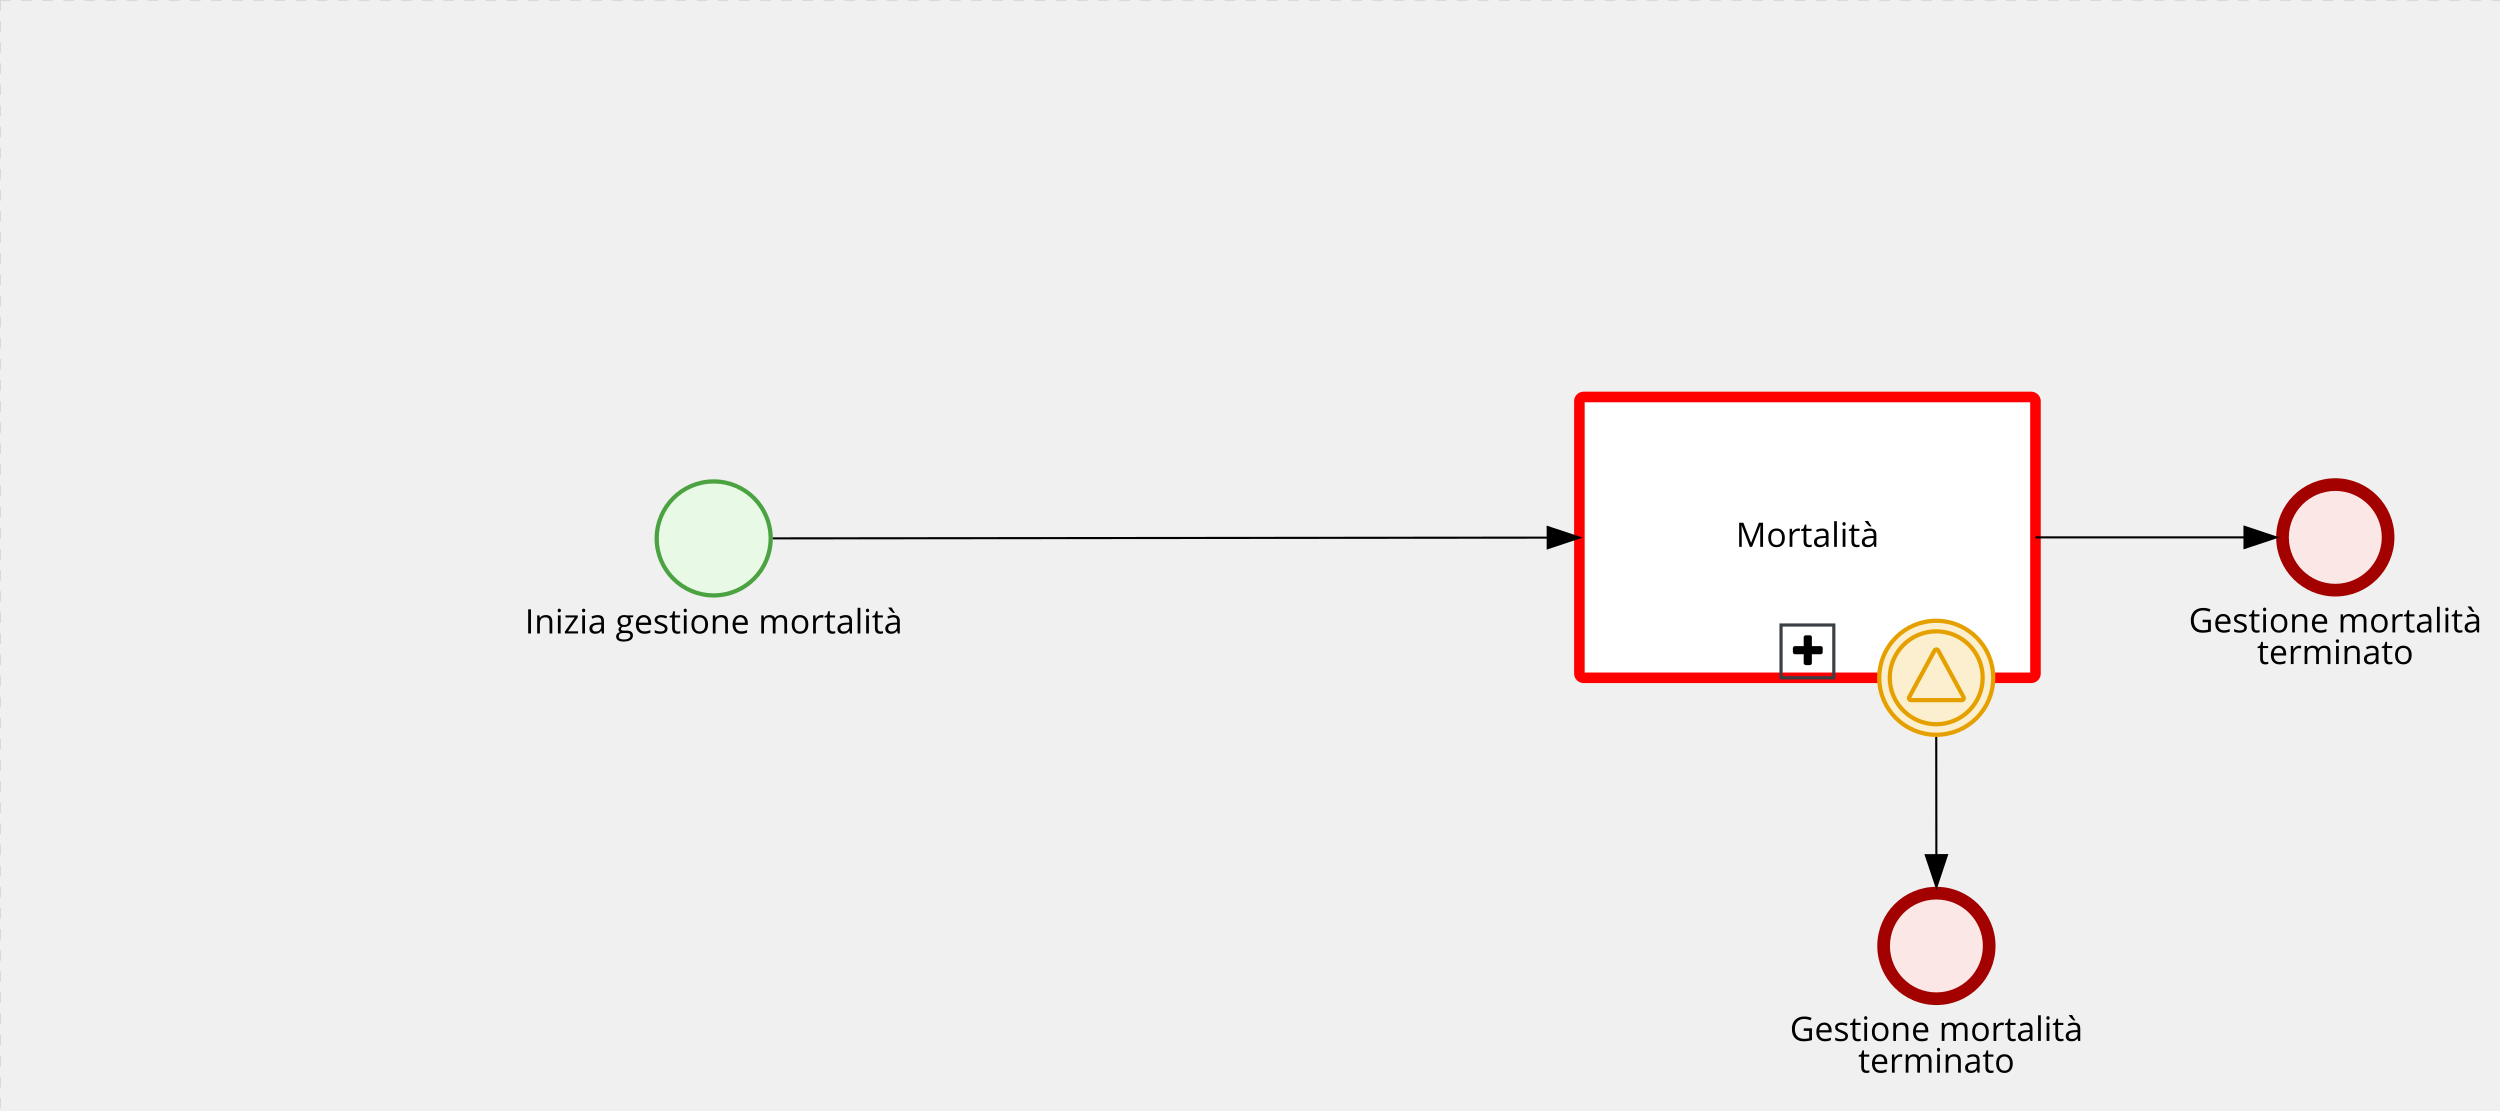
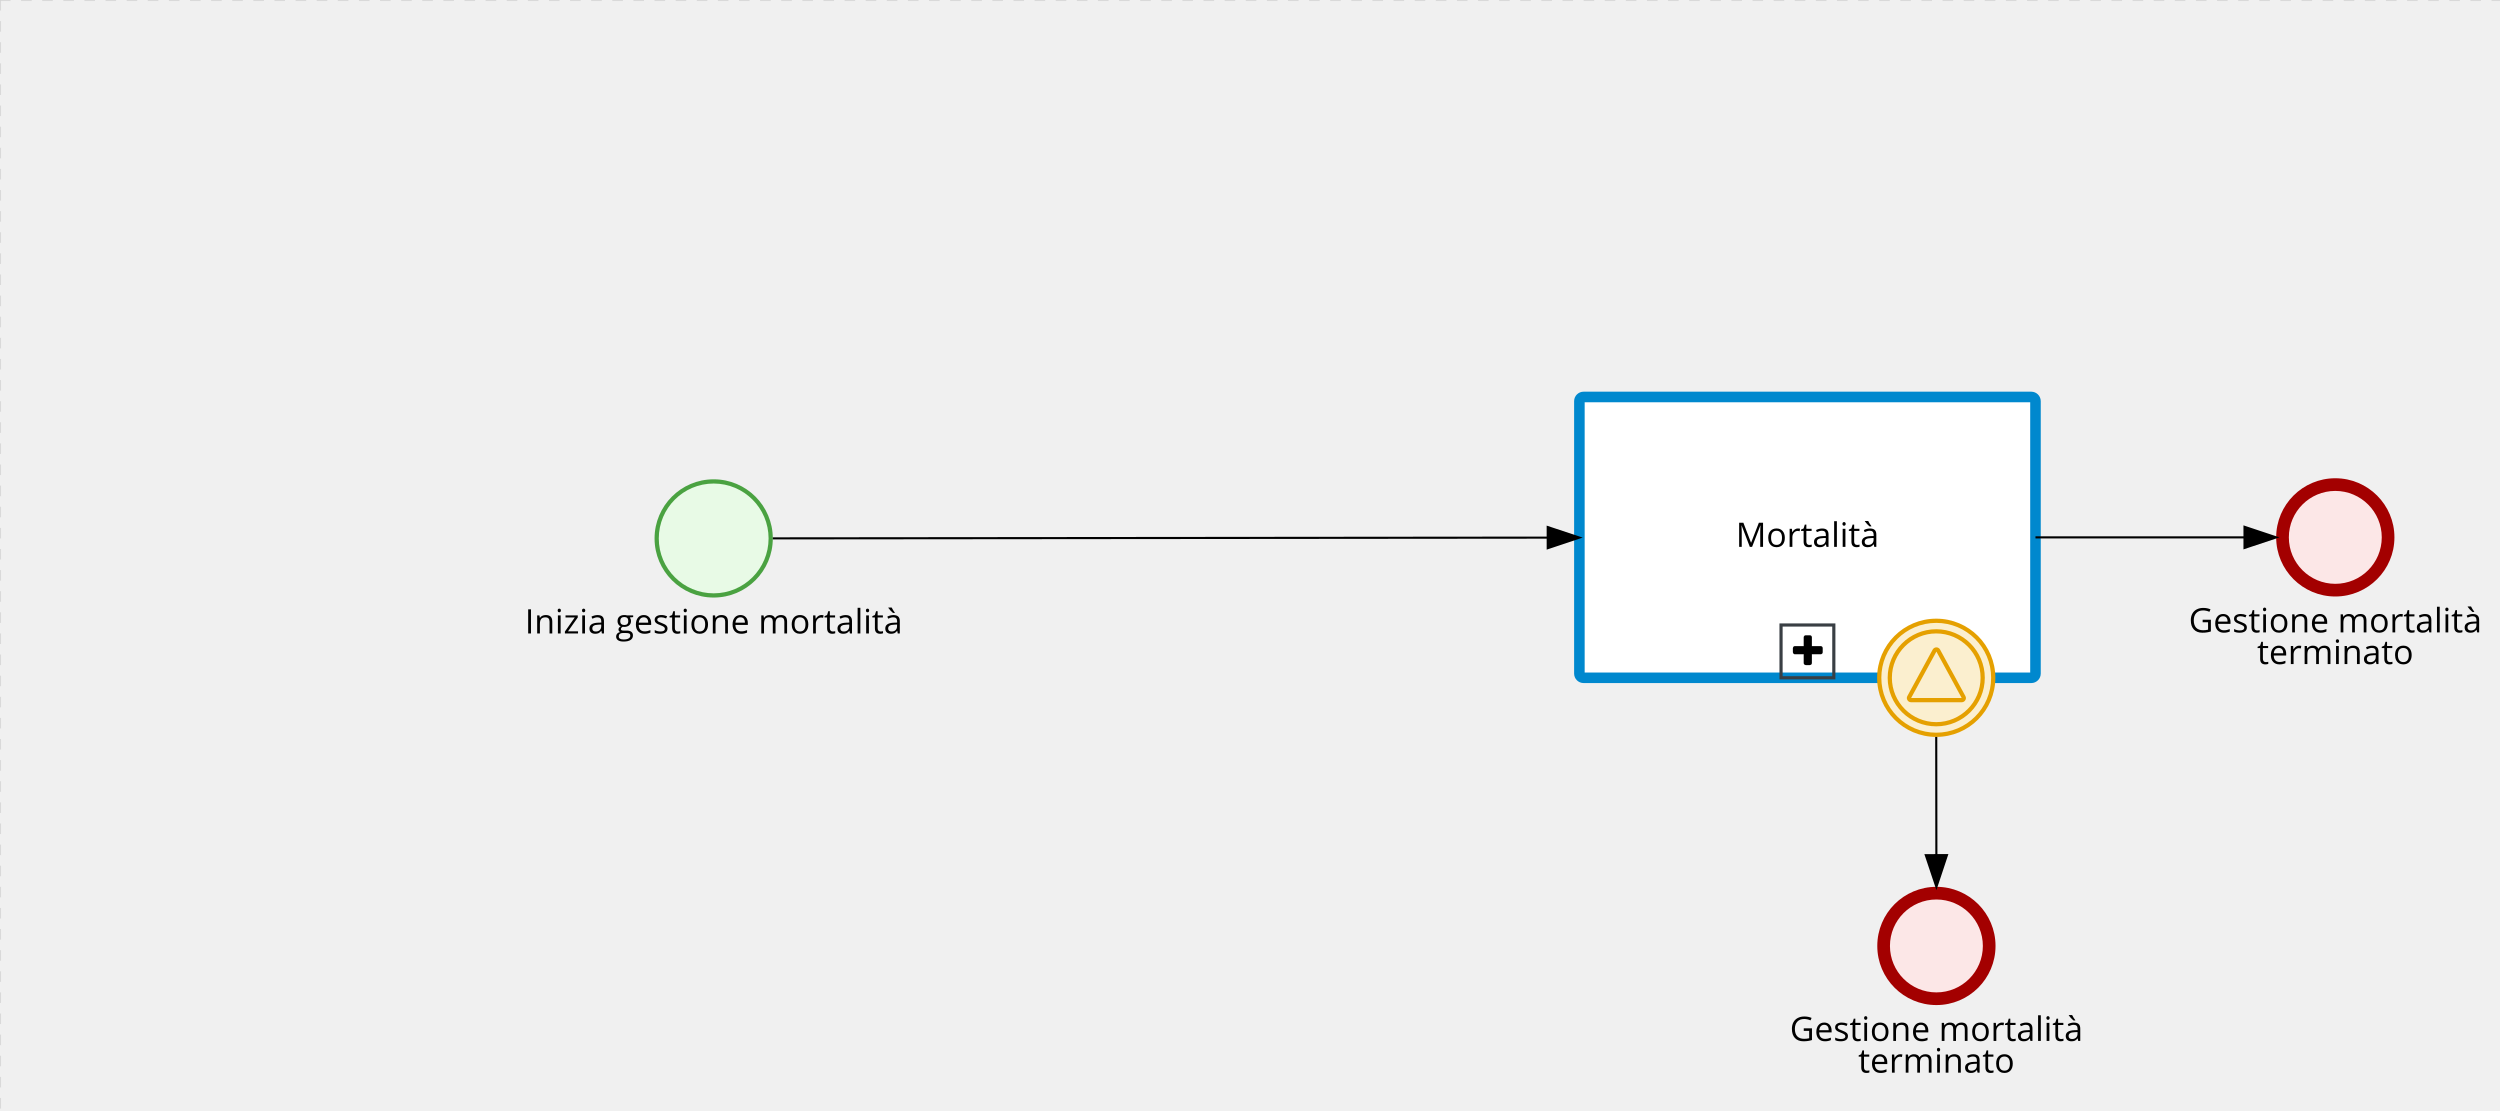
<svg xmlns="http://www.w3.org/2000/svg" version="1.1" width="1184" height="526" viewBox="0 0 1184 526">
  <defs />
  <g transform="matrix(1,0,0,1,0,0)">
    <g>
      <g>
        <g>
          <path fill="none" stroke="#d3d3d3" paint-order="fill stroke markers" d=" M 0 0 L 1200 0" stroke-miterlimit="10" stroke-opacity="0.8" stroke-dasharray="5" />
        </g>
        <g>
          <path fill="none" stroke="#d3d3d3" paint-order="fill stroke markers" d=" M 0 0 L 0 800" stroke-miterlimit="10" stroke-opacity="0.8" stroke-dasharray="5" />
        </g>
      </g>
      <g id="_2ABCD81F-3FB5-47B9-8656-94D31995AB9B" bpmn2nodeid="_2ABCD81F-3FB5-47B9-8656-94D31995AB9B" transform="matrix(1,0,0,1,748,188)">
        <g>
          <path fill="none" stroke="none" />
        </g>
        <g transform="matrix(1,0,0,1,0,0)">
          <path fill="#ffffff" stroke="none" id="_2ABCD81F-3FB5-47B9-8656-94D31995AB9B?shapeType=BACKGROUND" paint-order="stroke fill markers" d=" M 2 0 L 214 0 L 214 0 A 2 2 0 0 1 216 2 L 216 131 L 216 131 A 2 2 0 0 1 214 133 L 2 133 L 2 133 A 2 2 0 0 1 0 131 L 0 2 L 0 2 A 2 2 0 0 1 2 0 Z" />
        </g>
        <g transform="matrix(1,0,0,1,0,0)">
-           <path fill="none" stroke="rgb(255,0,0)" id="_2ABCD81F-3FB5-47B9-8656-94D31995AB9B?shapeType=BORDER&amp;renderType=STROKE" paint-order="fill stroke markers" d=" M 2 0 L 214 0 L 214 0 A 2 2 0 0 1 216 2 L 216 131 L 216 131 A 2 2 0 0 1 214 133 L 2 133 L 2 133 A 2 2 0 0 1 0 131 L 0 2 L 0 2 A 2 2 0 0 1 2 0 Z" stroke-miterlimit="10" stroke-width="5" stroke-dasharray="" />
+           <path fill="none" stroke="rgb(0,136,206)" id="_2ABCD81F-3FB5-47B9-8656-94D31995AB9B?shapeType=BORDER&amp;renderType=STROKE" paint-order="fill stroke markers" d=" M 2 0 L 214 0 L 214 0 A 2 2 0 0 1 216 2 L 216 131 L 216 131 A 2 2 0 0 1 214 133 L 2 133 L 2 133 A 2 2 0 0 1 0 131 L 0 2 L 0 2 A 2 2 0 0 1 2 0 Z" stroke-miterlimit="10" stroke-width="5" stroke-dasharray="" />
        </g>
        <g transform="matrix(1,0,0,1,32.5,42)">
          <g transform="matrix(1,0,0,1,0,0)">
            <g transform="matrix(1,0,0,1,63,66)">
              <path fill="none" stroke="#393f44" id="_2ABCD81F-3FB5-47B9-8656-94D31995AB9B_subProcessReusableNormalBoundingBox" paint-order="fill stroke markers" d=" M 0 0 L 25 0 L 25 25 L 0 25 L 0 0 Z Z" stroke-miterlimit="10" stroke-width="1.5" stroke-dasharray="" />
            </g>
            <g transform="matrix(0.04,0,0,0.04,68.64,69.6)">
              <path fill="#000000" stroke="#000000" id="_2ABCD81F-3FB5-47B9-8656-94D31995AB9B_subProcessReusableNormalReusableIcon" paint-order="fill stroke markers" d=" M 0 0 M 352 184 L 352 232 C 352 238.7 349.7 244.3 345 249 C 340.3 253.7 334.7 256 328 256 L 224 256 L 224 360 C 224 366.7 221.7 372.3 217 377 C 212.3 381.7 206.7 384 200 384 L 152 384 C 145.3 384 139.7 381.7 135 377 C 130.3 372.3 128 366.7 128 360 L 128 256 L 24 256 C 17.3 256 11.7 253.7 7 249 C 2.3 244.3 0 238.7 0 232 L 0 184 C 0 177.3 2.3 171.7 7 167 C 11.7 162.3 17.3 160 24 160 L 128 160 L 128 56 C 128 49.3 130.3 43.7 135 39 C 139.7 34.3 145.3 32 152 32 L 200 32 C 206.7 32 212.3 34.3 217 39 C 221.7 43.7 224 49.3 224 56 L 224 160 L 328 160 C 334.7 160 340.3 162.3 345 167 C 349.7 171.7 352 177.3 352 184 Z" stroke-miterlimit="10" stroke-dasharray="" />
            </g>
          </g>
        </g>
        <g transform="matrix(1,0,0,1,44.32,42)">
          <g transform="matrix(1,0,0,1,0,0)">
            <g transform="matrix(1,0,0,1,63,66)">
              <path fill="none" stroke="none" />
            </g>
            <g transform="matrix(0.04,0,0,0.04,68.64,69.6)">
              <path fill="none" stroke="none" />
            </g>
            <g transform="matrix(0.04,0,0,0.04,40.32,71.04)">
              <path fill="none" stroke="none" />
            </g>
            <g transform="matrix(0.04,0,0,0.04,39.36,72)">
              <path fill="none" stroke="none" />
            </g>
          </g>
        </g>
        <g transform="matrix(1,0,0,1,74.08594,59)">
          <text fill="#000000" stroke="none" font-family="Open Sans" font-size="12pt" font-style="normal" font-weight="normal" text-decoration="normal" x="33.914" y="12" text-anchor="middle" dominant-baseline="alphabetic">Mortalità</text>
        </g>
        <g id="_614CF501-36DE-41B5-9A73-F0A07C6F3F5F" bpmn2nodeid="_614CF501-36DE-41B5-9A73-F0A07C6F3F5F" transform="matrix(1,0,0,1,141,105)">
          <g>
            <path fill="none" stroke="none" />
          </g>
          <g transform="matrix(0.125,0,0,0.125,0,0)">
            <g transform="matrix(1,0,0,1,0,0)">
              <path fill="#fbefcf" stroke="none" id="_614CF501-36DE-41B5-9A73-F0A07C6F3F5F?shapeType=BACKGROUND" paint-order="stroke fill markers" d=" M 0 0 M 444 224 C 444 263.9 434.2 300.8 414.4 334.5 C 394.7 368.2 368 394.9 334.4 414.5 C 300.8 434.1 263.9 444 224 444 C 184.1 444 147.2 434.2 113.5 414.4 C 79.8 394.7 53.1 368 33.5 334.4 C 13.9 300.8 4 263.9 4 224 C 4 184.1 13.8 147.2 33.6 113.5 C 53.4 79.8 80.1 53.1 113.6 33.5 C 147.1 13.9 184.1 4 224 4 C 263.9 4 300.8 13.8 334.5 33.6 C 368.2 53.4 394.9 80.1 414.5 113.6 C 434.1 147.1 444 184.1 444 224 Z" />
            </g>
            <g>
              <g transform="matrix(1,0,0,1,0,0)">
                <g transform="matrix(1,0,0,1,0,0)">
                  <path fill="#e5a000" stroke="none" id="_614CF501-36DE-41B5-9A73-F0A07C6F3F5F?shapeType=BORDER&amp;renderType=FILL" paint-order="stroke fill markers" d=" M 0 0 M 224 408 C 122.5 408 40 325.5 40 224 C 40 122.5 122.5 40 224 40 C 325.5 40 408 122.5 408 224 C 408 325.5 325.5 408 224 408 Z M 0 0 M 224 56 C 131.4 56 56 131.4 56 224 C 56 316.6 131.4 392 224 392 C 316.6 392 392 316.6 392 224 C 392 131.4 316.6 56 224 56 Z M 0 0 M 224 16 C 252.1 16 279.3 21.5 305 32.3 C 329.8 42.8 352 57.8 371.1 76.9 C 390.2 96 405.2 118.3 415.7 143 C 426.5 168.6 432 195.9 432 224 C 432 252.1 426.5 279.3 415.7 305 C 405.2 329.8 390.2 352 371.1 371.1 C 352 390.2 329.7 405.2 305 415.7 C 279.4 426.5 252.1 432 224 432 C 195.9 432 168.7 426.5 143 415.7 C 118.2 405.2 96 390.2 76.9 371.1 C 57.8 352 42.8 329.7 32.3 305 C 21.5 279.3 16 252.1 16 224 C 16 195.9 21.5 168.7 32.3 143 C 42.8 118.2 57.8 96 76.9 76.9 C 96 57.8 118.3 42.8 143 32.3 C 168.7 21.5 195.9 16 224 16 M 224 0 C 100.3 0 0 100.3 0 224 C 0 347.7 100.3 448 224 448 C 347.7 448 448 347.7 448 224 C 448 100.3 347.7 0 224 0 L 224 0 Z" />
                </g>
              </g>
            </g>
            <g>
              <g transform="matrix(1,0,0,1,0,0)">
                <g transform="matrix(1,0,0,1,0,0)">
                  <path fill="#e5a000" stroke="none" id="_614CF501-36DE-41B5-9A73-F0A07C6F3F5F_signal-catching" paint-order="stroke fill markers" d=" M 0 0 M 224.6 124.8 L 320.5 300.7 L 128.8 300.7 L 224.6 124.8 M 224.6 108.7 C 221.7 108.7 219 109.5 216.5 110.9 C 214 112.3 212.1 114.5 210.6 117 L 114.7 293 C 111.8 298.2 111.9 303.5 114.9 308.8 C 116.3 311.2 118.2 313.2 120.7 314.6 C 123.1 316 125.8 316.7 128.7 316.7 L 320.5 316.7 C 323.4 316.7 325.9 316 328.4 314.6 C 330.9 313.2 332.8 311.3 334.2 308.8 C 337.3 303.6 337.3 298.3 334.4 293 L 238.5 117 C 237.1 114.4 235.2 112.4 232.7 110.9 C 230.2 109.4 227.5 108.7 224.6 108.7 L 224.6 108.7 Z" />
                </g>
              </g>
            </g>
          </g>
          <g transform="matrix(1,0,0,1,28,61)" />
        </g>
      </g>
      <g id="_77DFFA75-523C-49DB-9F48-E32932F072A3" bpmn2nodeid="_77DFFA75-523C-49DB-9F48-E32932F072A3" transform="matrix(1,0,0,1,310,227)">
        <g>
          <path fill="none" stroke="none" />
        </g>
        <g transform="matrix(0.125,0,0,0.125,0,0)">
          <g transform="matrix(1,0,0,1,0,0)">
            <path fill="#e8fae6" stroke="none" id="_77DFFA75-523C-49DB-9F48-E32932F072A3?shapeType=BACKGROUND" paint-order="stroke fill markers" d=" M 0 0 M 444 224 C 444 263.9 434.2 300.8 414.4 334.5 C 394.7 368.2 368 394.9 334.4 414.5 C 300.8 434.1 263.9 444 224 444 C 184.1 444 147.2 434.2 113.5 414.4 C 79.8 394.7 53.1 368 33.5 334.4 C 13.9 300.8 4 263.9 4 224 C 4 184.1 13.8 147.2 33.6 113.5 C 53.4 79.8 80.1 53.1 113.6 33.5 C 147.1 13.9 184.1 4 224 4 C 263.9 4 300.8 13.8 334.5 33.6 C 368.2 53.4 394.9 80.1 414.5 113.6 C 434.1 147.1 444 184.1 444 224 Z" />
          </g>
          <g>
            <g transform="matrix(1,0,0,1,0,0)">
              <g transform="matrix(1,0,0,1,0,0)">
                <path fill="#4aa241" stroke="none" id="_77DFFA75-523C-49DB-9F48-E32932F072A3?shapeType=BORDER&amp;renderType=FILL" paint-order="stroke fill markers" d=" M 0 0 M 224 0 C 100.3 0 0 100.3 0 224 C 0 347.7 100.3 448 224 448 C 347.7 448 448 347.7 448 224 C 448 100.3 347.7 0 224 0 Z M 0 0 M 224 432 C 109.1 432 16 338.9 16 224 C 16 109.1 109.1 16 224 16 C 338.9 16 432 109.1 432 224 C 432 338.9 338.9 432 224 432 Z" />
              </g>
            </g>
          </g>
        </g>
        <g transform="matrix(1,0,0,1,-61.43359,61)">
          <text fill="#000000" stroke="none" font-family="Open Sans" font-size="12pt" font-style="normal" font-weight="normal" text-decoration="normal" x="89.434" y="12" text-anchor="middle" dominant-baseline="alphabetic">Inizia gestione mortalità</text>
        </g>
      </g>
      <g id="_593CA7A9-445E-4255-AA45-2530C95B5436" bpmn2nodeid="_593CA7A9-445E-4255-AA45-2530C95B5436" transform="matrix(1,0,0,1,889.0815,420)">
        <g>
          <path fill="none" stroke="none" />
        </g>
        <g transform="matrix(0.125,0,0,0.125,0,0)">
          <g transform="matrix(1,0,0,1,0,0)">
            <path fill="#fce7e7" stroke="none" id="_593CA7A9-445E-4255-AA45-2530C95B5436?shapeType=BACKGROUND" paint-order="stroke fill markers" d=" M 0 0 M 444 224 C 444 263.9 434.2 300.8 414.4 334.5 C 394.7 368.2 368 394.9 334.4 414.5 C 300.8 434.1 263.9 444 224 444 C 184.1 444 147.2 434.2 113.5 414.4 C 79.8 394.7 53.1 368 33.5 334.4 C 13.9 300.8 4 263.9 4 224 C 4 184.1 13.8 147.2 33.6 113.5 C 53.4 79.8 80.1 53.1 113.6 33.5 C 147.1 13.9 184.1 4 224 4 C 263.9 4 300.8 13.8 334.5 33.6 C 368.2 53.4 394.9 80.1 414.5 113.6 C 434.1 147.1 444 184.1 444 224 Z" />
          </g>
          <g>
            <g transform="matrix(1,0,0,1,0,0)">
              <g transform="matrix(1,0,0,1,0,0)">
                <path fill="#a30000" stroke="none" id="_593CA7A9-445E-4255-AA45-2530C95B5436?shapeType=BORDER&amp;renderType=FILL" paint-order="stroke fill markers" d=" M 0 0 M 224 0 C 100.3 0 0 100.3 0 224 C 0 347.7 100.3 448 224 448 C 347.7 448 448 347.7 448 224 C 448 100.3 347.7 0 224 0 Z M 0 0 M 224 400 C 126.8 400 48 321.2 48 224 C 48 126.8 126.8 48 224 48 C 321.2 48 400 126.8 400 224 C 400 321.2 321.2 400 224 400 Z" />
              </g>
            </g>
          </g>
        </g>
        <g transform="matrix(1,0,0,1,-43.49609,61)">
          <text fill="#000000" stroke="none" font-family="Open Sans" font-size="12pt" font-style="normal" font-weight="normal" text-decoration="normal" x="71.496" y="12" text-anchor="middle" dominant-baseline="alphabetic">Gestione mortalità </text>
          <text fill="#000000" stroke="none" font-family="Open Sans" font-size="12pt" font-style="normal" font-weight="normal" text-decoration="normal" x="71.496" y="27" text-anchor="middle" dominant-baseline="alphabetic">        terminato         </text>
        </g>
      </g>
      <g id="_901737BF-3F8E-4BF7-8F06-5D77CA88A8E3" bpmn2nodeid="_901737BF-3F8E-4BF7-8F06-5D77CA88A8E3" transform="matrix(1,0,0,1,1078,226.5)">
        <g>
          <path fill="none" stroke="none" />
        </g>
        <g transform="matrix(0.125,0,0,0.125,0,0)">
          <g transform="matrix(1,0,0,1,0,0)">
            <path fill="#fce7e7" stroke="none" id="_901737BF-3F8E-4BF7-8F06-5D77CA88A8E3?shapeType=BACKGROUND" paint-order="stroke fill markers" d=" M 0 0 M 444 224 C 444 263.9 434.2 300.8 414.4 334.5 C 394.7 368.2 368 394.9 334.4 414.5 C 300.8 434.1 263.9 444 224 444 C 184.1 444 147.2 434.2 113.5 414.4 C 79.8 394.7 53.1 368 33.5 334.4 C 13.9 300.8 4 263.9 4 224 C 4 184.1 13.8 147.2 33.6 113.5 C 53.4 79.8 80.1 53.1 113.6 33.5 C 147.1 13.9 184.1 4 224 4 C 263.9 4 300.8 13.8 334.5 33.6 C 368.2 53.4 394.9 80.1 414.5 113.6 C 434.1 147.1 444 184.1 444 224 Z" />
          </g>
          <g>
            <g transform="matrix(1,0,0,1,0,0)">
              <g transform="matrix(1,0,0,1,0,0)">
                <path fill="#a30000" stroke="none" id="_901737BF-3F8E-4BF7-8F06-5D77CA88A8E3?shapeType=BORDER&amp;renderType=FILL" paint-order="stroke fill markers" d=" M 0 0 M 224 0 C 100.3 0 0 100.3 0 224 C 0 347.7 100.3 448 224 448 C 347.7 448 448 347.7 448 224 C 448 100.3 347.7 0 224 0 Z M 0 0 M 224 400 C 126.8 400 48 321.2 48 224 C 48 126.8 126.8 48 224 48 C 321.2 48 400 126.8 400 224 C 400 321.2 321.2 400 224 400 Z" />
              </g>
            </g>
          </g>
        </g>
        <g transform="matrix(1,0,0,1,-43.49609,61)">
          <text fill="#000000" stroke="none" font-family="Open Sans" font-size="12pt" font-style="normal" font-weight="normal" text-decoration="normal" x="71.496" y="12" text-anchor="middle" dominant-baseline="alphabetic">Gestione mortalità </text>
          <text fill="#000000" stroke="none" font-family="Open Sans" font-size="12pt" font-style="normal" font-weight="normal" text-decoration="normal" x="71.496" y="27" text-anchor="middle" dominant-baseline="alphabetic">        terminato         </text>
        </g>
      </g>
      <g id="_9C9548AA-D0A1-40C8-96EF-E2EA7A753C50" bpmn2nodeid="_9C9548AA-D0A1-40C8-96EF-E2EA7A753C50">
        <g>
          <path fill="none" stroke="#000000" paint-order="fill stroke markers" d=" M 917 349 L 917.064 405" stroke-miterlimit="10" stroke-dasharray="" />
        </g>
        <g transform="matrix(1,0,0,1,917,349)" />
        <g transform="matrix(-0.9999993,0.001147632,-0.001147632,-0.9999993,922.0815,419.9943)">
          <path fill="#000000" stroke="#000000" paint-order="fill stroke markers" d=" M 10 15 L 0 15 L 5 0 Z" stroke-miterlimit="10" stroke-dasharray="" />
        </g>
        <g transform="matrix(1,0,0,1,927,384.4885)" />
      </g>
      <g id="_EED2989A-1122-490A-AB0A-D55FAF735410" bpmn2nodeid="_EED2989A-1122-490A-AB0A-D55FAF735410">
        <g>
          <path fill="none" stroke="#000000" paint-order="fill stroke markers" d=" M 366 254.973 L 733 254.619" stroke-miterlimit="10" stroke-dasharray="" />
        </g>
        <g transform="matrix(1,0,0,1,366,254.973)" />
        <g transform="matrix(0.0009652505,0.9999995,-0.9999995,0.0009652505,747.9952,249.6042)">
          <path fill="#000000" stroke="#000000" paint-order="fill stroke markers" d=" M 10 15 L 0 15 L 5 0 Z" stroke-miterlimit="10" stroke-dasharray="" />
        </g>
        <g transform="matrix(1,0,0,1,457.0097,244.7886)" />
      </g>
      <g id="_3ED9A0C8-CFC0-4AE5-A9E9-05B669759DD9" bpmn2nodeid="_3ED9A0C8-CFC0-4AE5-A9E9-05B669759DD9">
        <g>
          <path fill="none" stroke="#000000" paint-order="fill stroke markers" d=" M 964 254.5 L 1063 254.5" stroke-miterlimit="10" stroke-dasharray="" />
        </g>
        <g transform="matrix(1,0,0,1,964,254.5)" />
        <g transform="matrix(6.123233995736766e-17,1,-1,6.123233995736766e-17,1078,249.5)">
          <path fill="#000000" stroke="#000000" paint-order="fill stroke markers" d=" M 10 15 L 0 15 L 5 0 Z" stroke-miterlimit="10" stroke-dasharray="" />
        </g>
        <g transform="matrix(1,0,0,1,964,244.5)" />
      </g>
      <g transform="matrix(1,0,0,1,310,227)" />
      <g transform="matrix(1,0,0,1,889.0815,420)" />
      <g transform="matrix(1,0,0,1,1078,226.5)" />
      <g transform="matrix(1,0,0,1,748,188)" />
      <g transform="matrix(1,0,0,1,889,293)" />
    </g>
  </g>
</svg>
